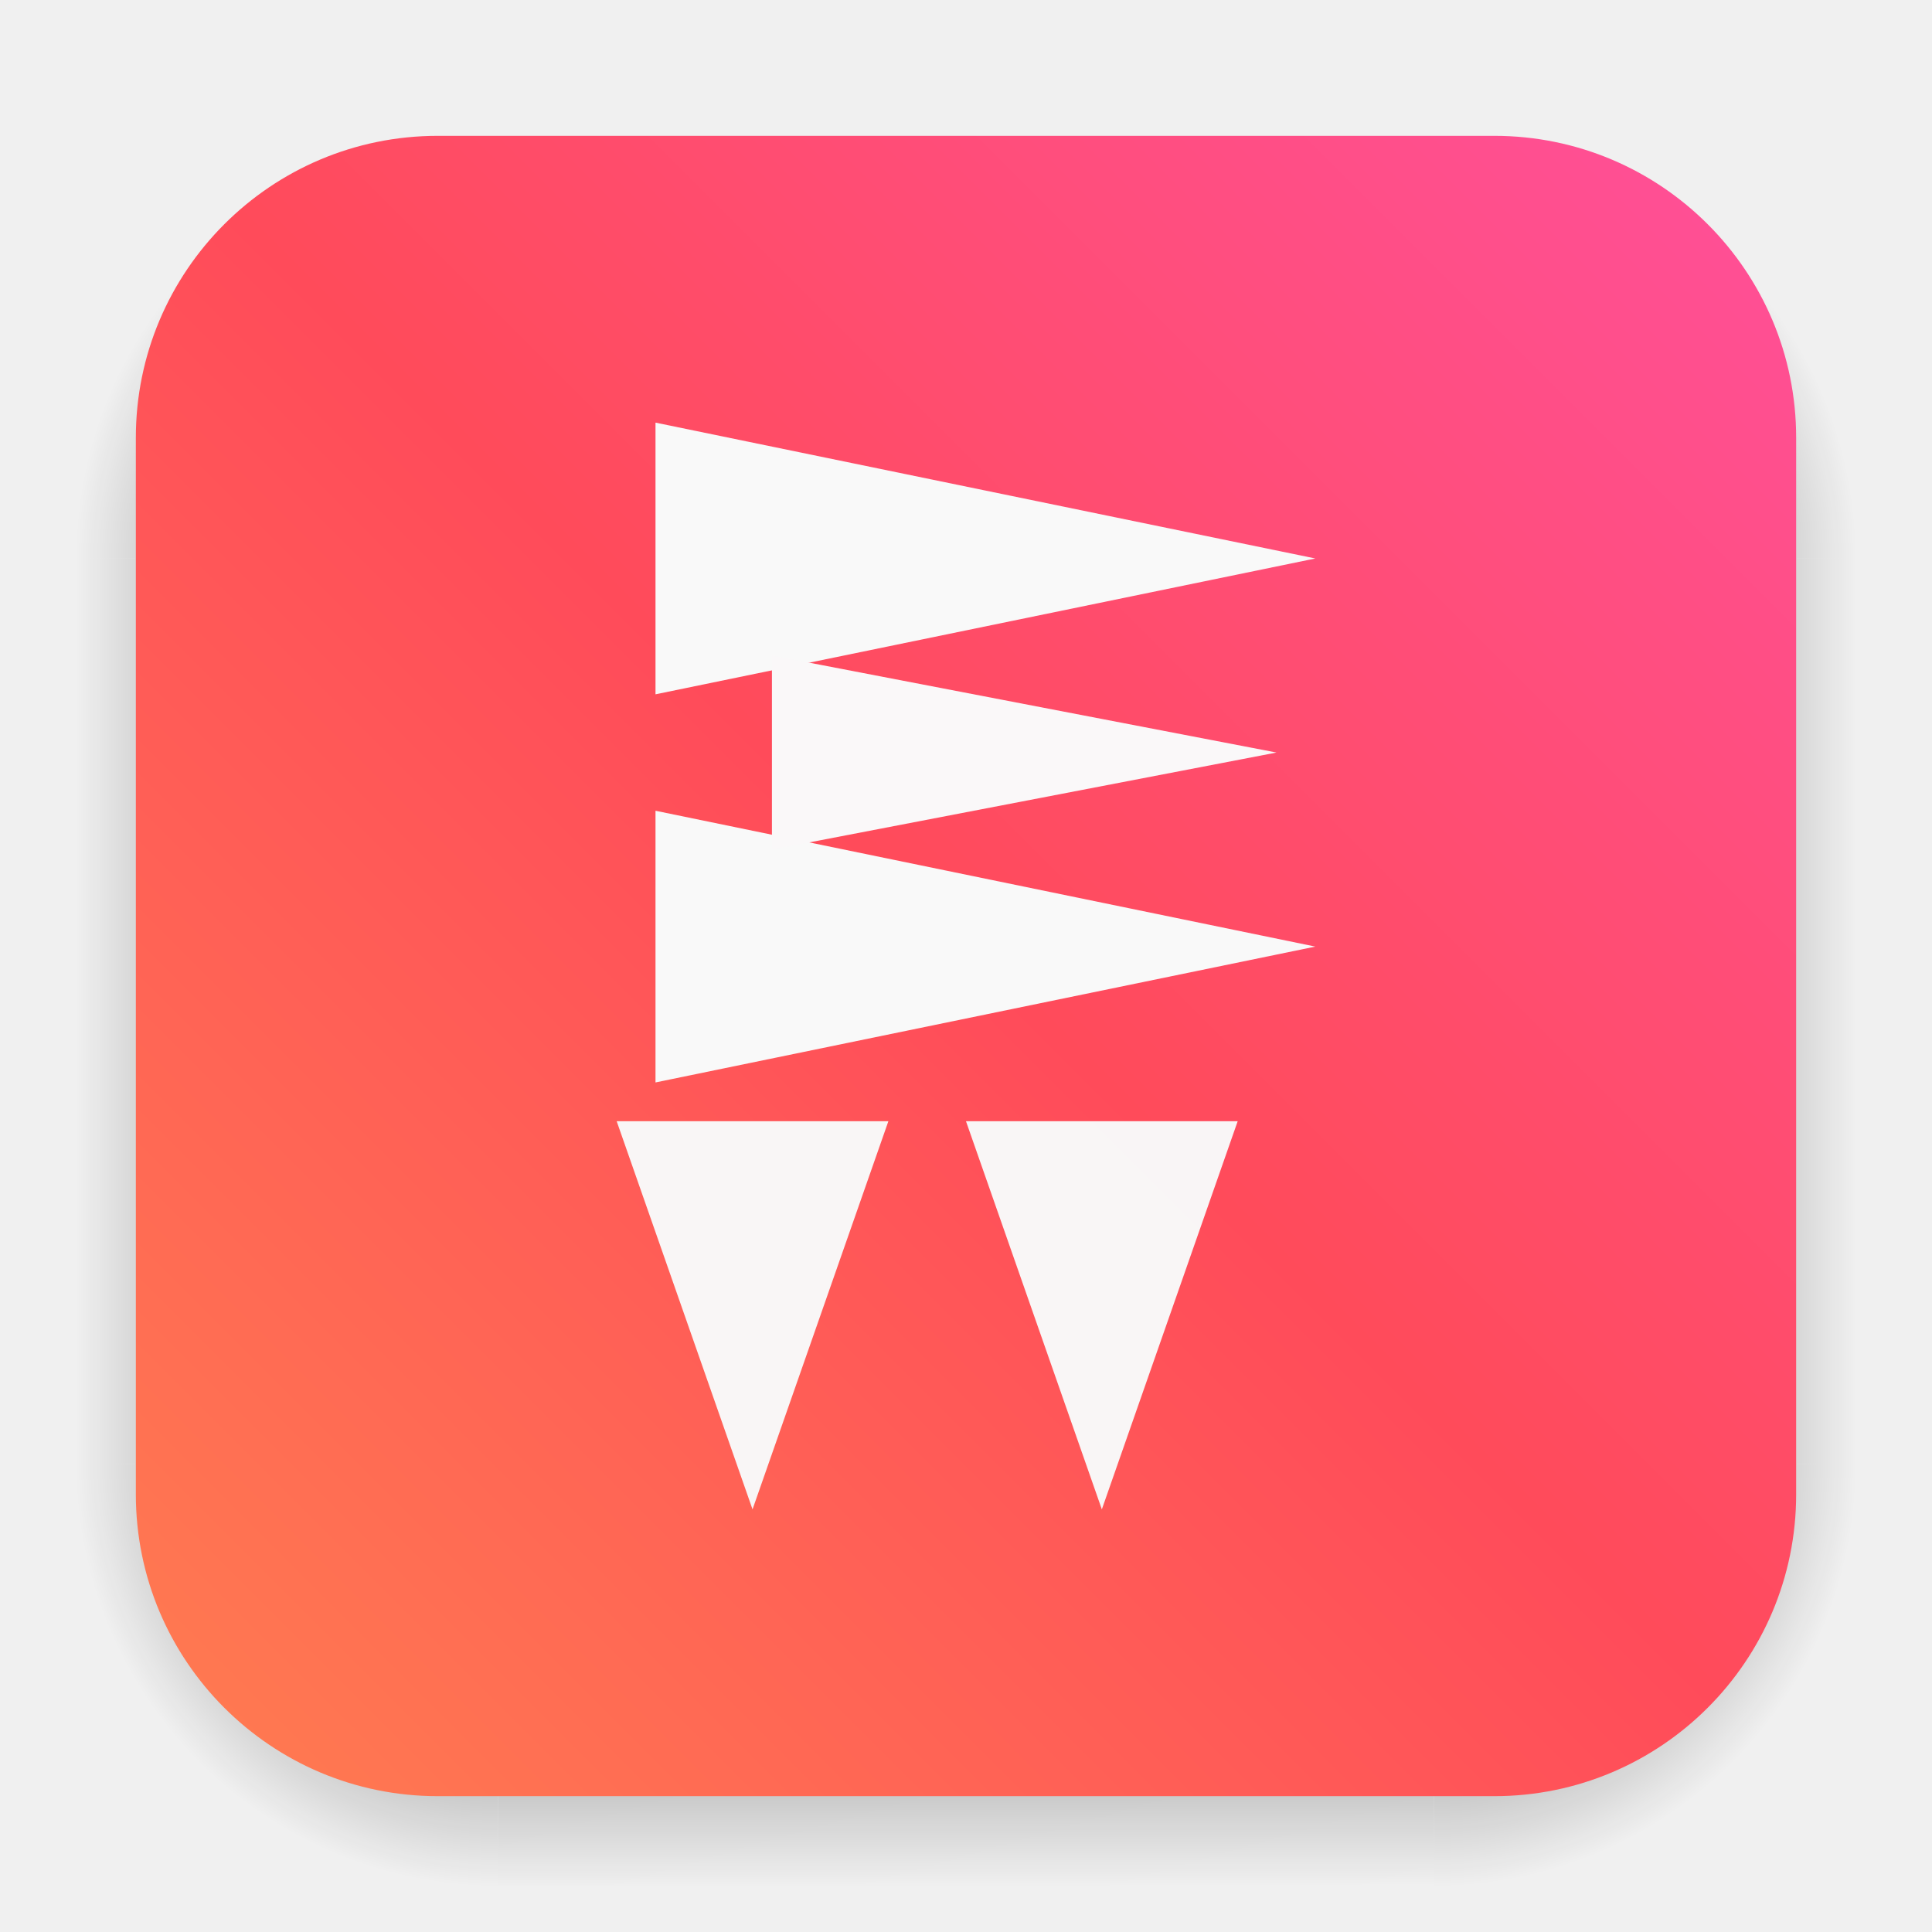
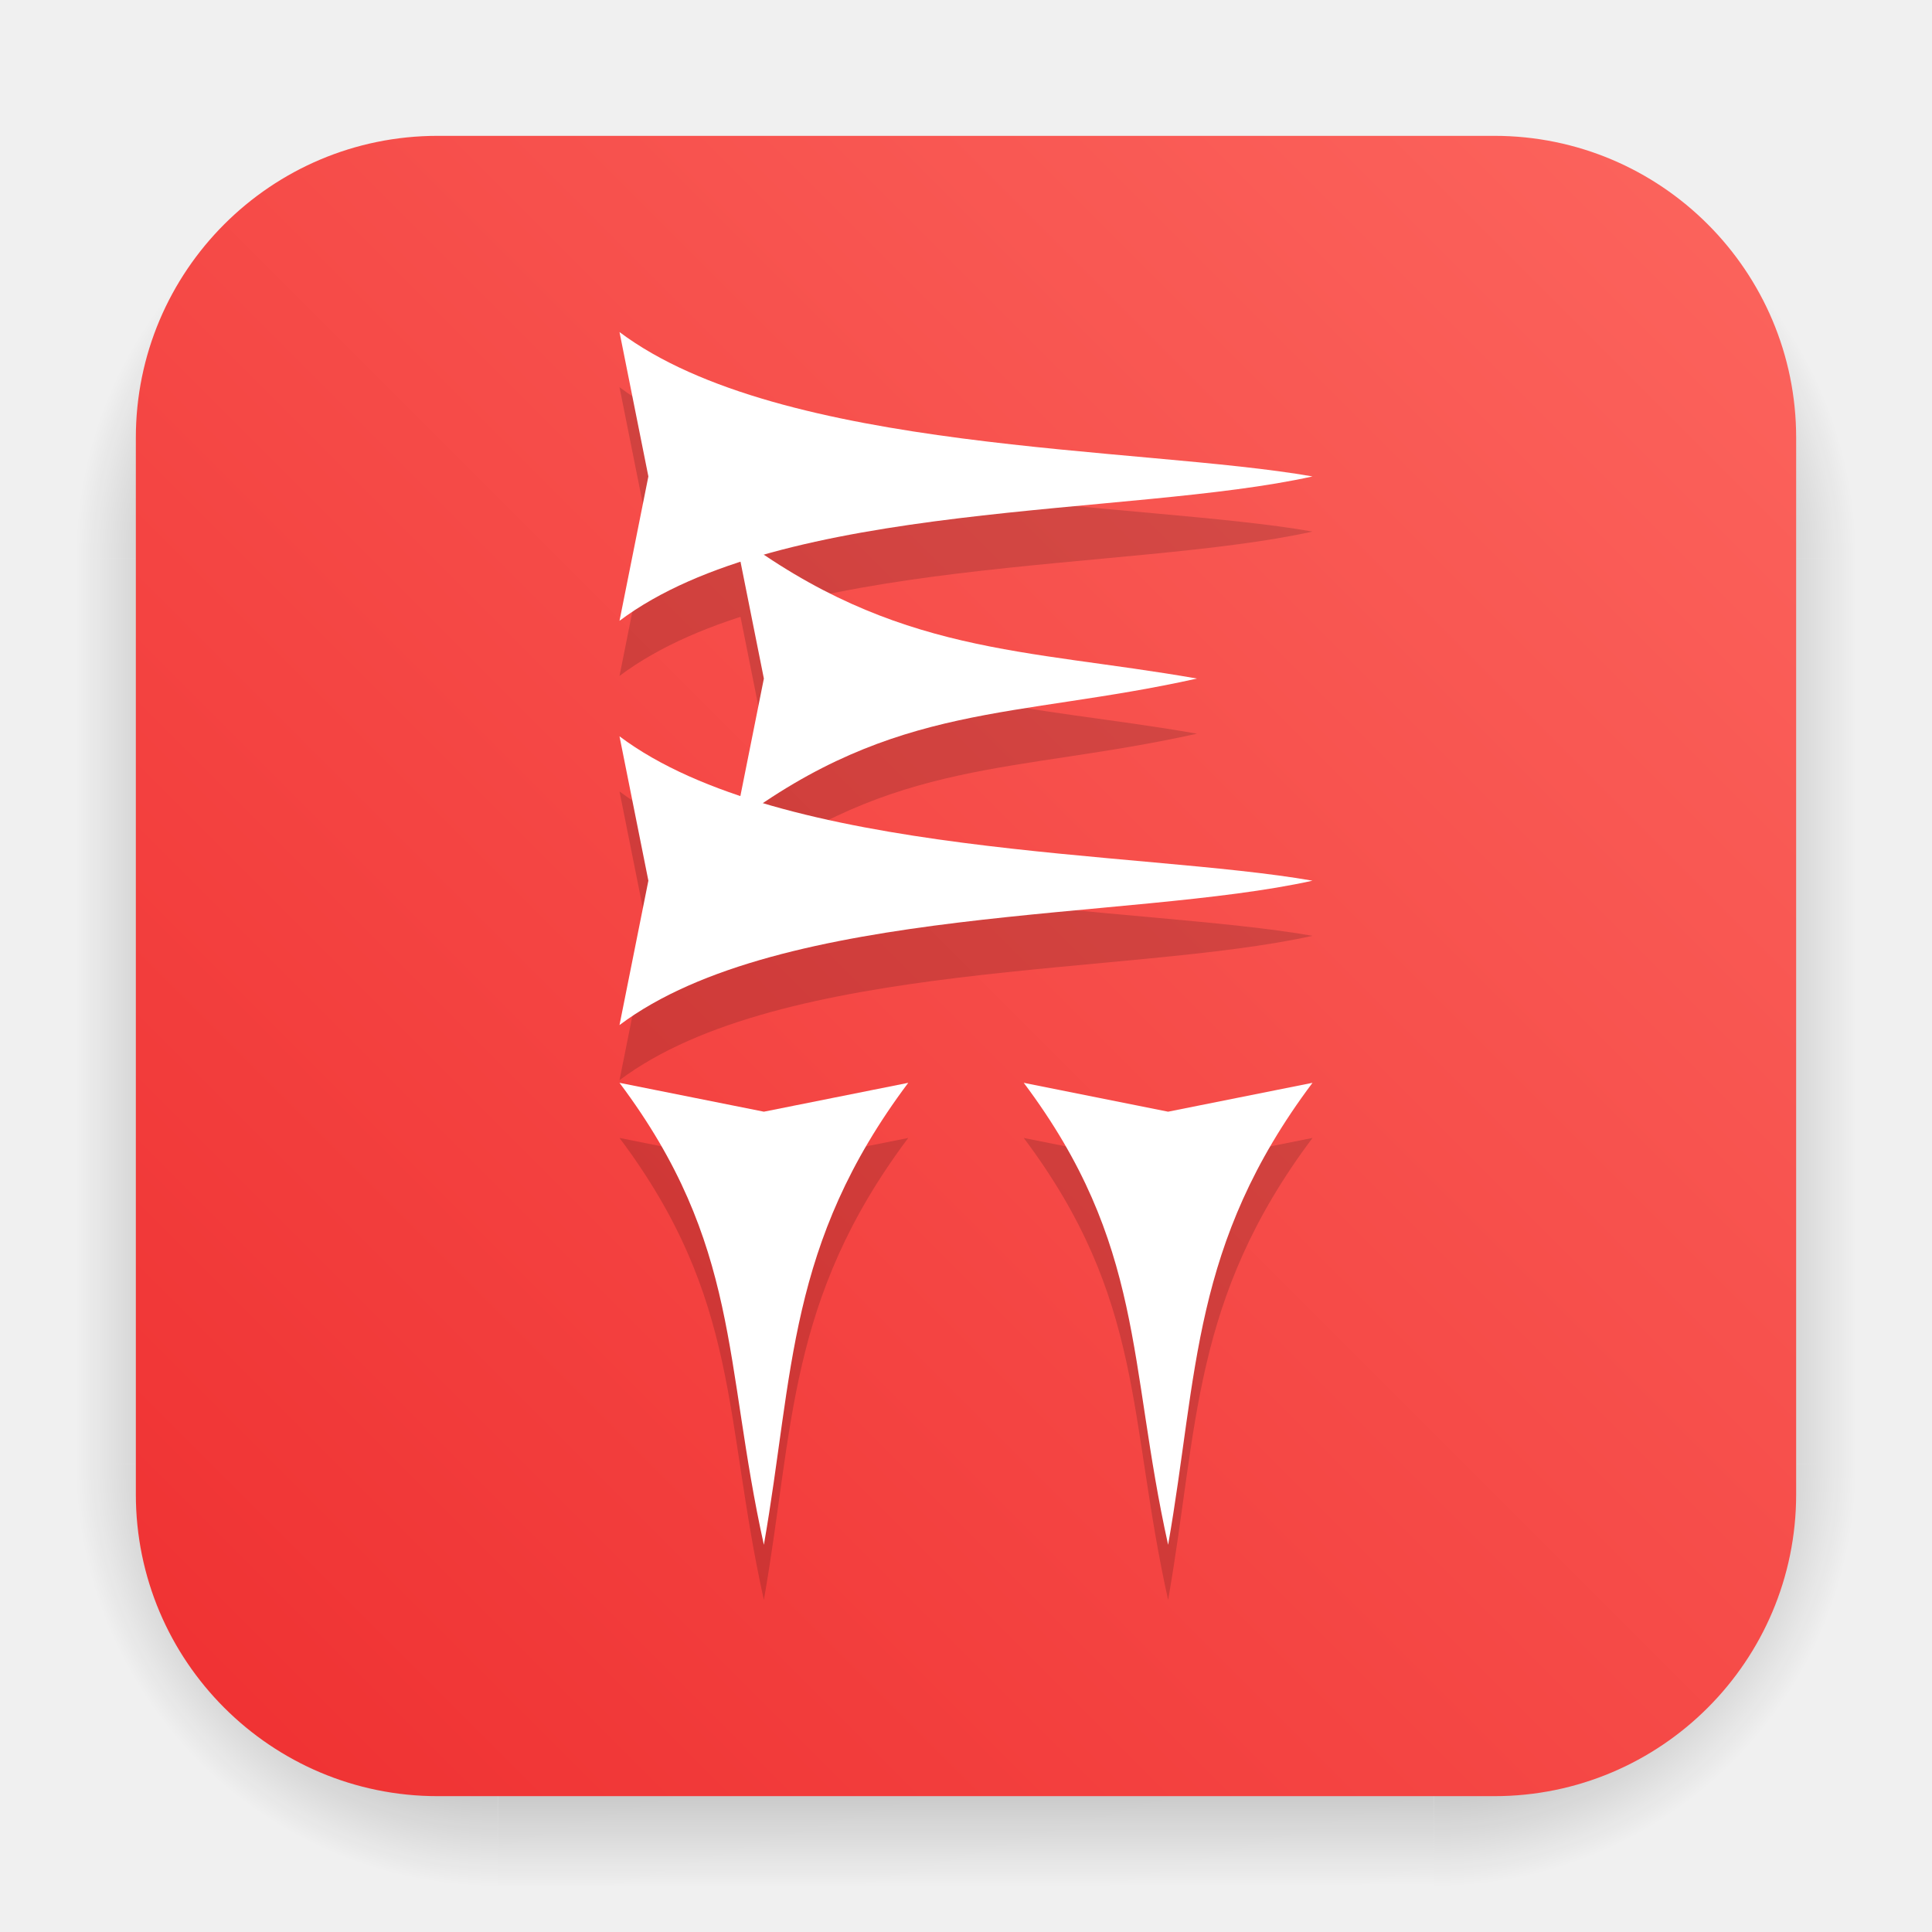
<svg xmlns="http://www.w3.org/2000/svg" width="64" height="64" version="1.1" id="svg11">
  <defs id="defs5">
    <linearGradient id="linearGradient1158" x1="399.57" x2="399.57" y1="545.8" y2="517.8" gradientTransform="matrix(2.1429,0,0,2.1429,-826.36,-1107.5)" gradientUnits="userSpaceOnUse">
-       <stop stop-color="#3889e9" offset="0" id="stop1" />
-       <stop stop-color="#5ea5fb" offset="1" id="stop2" />
+       <stop stop-color="#3581f6" offset="0" id="stop1" />
+       <stop stop-color="#5a9eff" offset="1" id="stop2" />
    </linearGradient>
    <filter id="filter1057" x="-0.027" y="-0.027" width="1.054" height="1.054" color-interpolation-filters="sRGB">
      <feGaussianBlur stdDeviation="0.619" id="feGaussianBlur2" />
    </filter>
-     <linearGradient id="linearGradient1053" x1="-127" x2="-72" y1="60" y2="5" gradientTransform="translate(131.5,-0.51051)" gradientUnits="userSpaceOnUse">
-       <stop stop-color="#ff7d50" offset="0" id="stop3" />
-       <stop stop-color="#ff4b5a" offset=".506" id="stop4" />
-       <stop stop-color="#ff509b" offset="1" id="stop5" />
+     <linearGradient id="linearGradient1053" x1="-72" x2="-127" y1="5" y2="60" gradientTransform="translate(131.5,-0.51051)" gradientUnits="userSpaceOnUse">
+       <stop stop-color="#fd7f4d" offset="0" id="stop3" style="stop-color:#fc655e;stop-opacity:1;" />
+       <stop stop-color="#f056aa" offset="1" id="stop5" style="stop-color:#ef3031;stop-opacity:1;" />
    </linearGradient>
    <radialGradient id="gradient_ds_br" cx="0" cy="0" r="1" gradientUnits="userSpaceOnUse" gradientTransform="matrix(13.9984,0.00477622,-0.00477841,14.0048,47.5016,48.4952)">
-       <stop offset="0.65" id="stop1" />
-       <stop offset="1" stop-opacity="0" id="stop2" />
+       <stop offset="0.65" id="stop6" />
+       <stop offset="1" stop-opacity="0" id="stop7" />
    </radialGradient>
    <linearGradient id="gradient_ds_b" x1="30.449" y1="48.5" x2="30.492" y2="62.5" gradientUnits="userSpaceOnUse">
-       <stop offset="0.654" id="stop3" />
-       <stop offset="1" stop-opacity="0" id="stop4" />
+       <stop offset="0.654" id="stop8" />
+       <stop offset="1" stop-opacity="0" id="stop9" />
    </linearGradient>
    <radialGradient id="gradient_ds_bl" cx="0" cy="0" r="1" gradientUnits="userSpaceOnUse" gradientTransform="matrix(0,14,-14,0,16.5,48.5)">
-       <stop offset="0.65" id="stop5" />
-       <stop offset="1" stop-opacity="0" id="stop6" />
+       <stop offset="0.65" id="stop10" />
+       <stop offset="1" stop-opacity="0" id="stop11" />
    </radialGradient>
    <linearGradient id="gradient_ds_r" x1="47.5" y1="33.5" x2="61.5" y2="33.501" gradientUnits="userSpaceOnUse">
-       <stop offset="0.649" id="stop7" />
-       <stop offset="1" stop-opacity="0" id="stop8" />
+       <stop offset="0.649" id="stop12" />
+       <stop offset="1" stop-opacity="0" id="stop13" />
    </linearGradient>
    <linearGradient id="gradient_ds_l" x1="16.5" y1="33.895" x2="2.5" y2="33.895" gradientUnits="userSpaceOnUse">
-       <stop offset="0.649" id="stop9" />
-       <stop offset="1" stop-opacity="0" id="stop10" />
+       <stop offset="0.649" id="stop14" />
+       <stop offset="1" stop-opacity="0" id="stop15" />
    </linearGradient>
    <radialGradient id="gradient_ds_tr" cx="0" cy="0" r="1" gradientTransform="matrix(0.00843236,-14,14.0084,0.0189842,47.4916,18.5)" gradientUnits="userSpaceOnUse">
-       <stop offset="0.65" id="stop11" />
-       <stop offset="1" stop-opacity="0" id="stop12" />
+       <stop offset="0.65" id="stop16" />
+       <stop offset="1" stop-opacity="0" id="stop17" />
    </radialGradient>
    <linearGradient id="gradient_ds_t" x1="29.98" y1="18.5" x2="29.916" y2="4.5" gradientUnits="userSpaceOnUse">
-       <stop offset="0.649" id="stop13" />
-       <stop offset="1" stop-opacity="0" id="stop14" />
+       <stop offset="0.649" id="stop18" />
+       <stop offset="1" stop-opacity="0" id="stop19" />
    </linearGradient>
    <radialGradient id="gradient_ds_tl" cx="0" cy="0" r="1" gradientTransform="matrix(-0.00843236,-14,-14.0084,0.0189842,16.5084,18.5)" gradientUnits="userSpaceOnUse">
-       <stop offset="0.65" id="stop15" />
-       <stop offset="1" stop-opacity="0" id="stop16" />
+       <stop offset="0.65" id="stop20" />
+       <stop offset="1" stop-opacity="0" id="stop21" />
    </radialGradient>
  </defs>
  <g id="ds" opacity="0.25">
    <path id="ds-br" d="m 47.5,48.5 h 14 v 14 h -14 z" fill="url(#gradient_ds_br)" style="fill:url(#gradient_ds_br)" />
    <path id="ds-b" d="m 16.5,48.5 h 31 v 14 h -31 z" fill="url(#gradient_ds_b)" style="fill:url(#gradient_ds_b)" />
    <path id="ds-bl" d="m 2.5,48.5 h 14 v 14 h -14 z" fill="url(#gradient_ds_bl)" style="fill:url(#gradient_ds_bl)" />
    <path id="ds-r" d="m 47.5,18.5 h 14 v 30 h -14 z" fill="url(#gradient_ds_r)" style="fill:url(#gradient_ds_r)" />
    <path id="ds-l" d="m 2.5,18.5 h 14 v 30 h -14 z" fill="url(#gradient_ds_l)" style="fill:url(#gradient_ds_l)" />
    <path id="ds-tr" d="m 47.5,4.5 h 14 v 14 h -14 z" fill="url(#gradient_ds_tr)" style="fill:url(#gradient_ds_tr)" />
    <path id="ds-t" d="m 16.5,4.5 h 31 v 14 h -31 z" fill="url(#gradient_ds_t)" style="fill:url(#gradient_ds_t)" />
    <path id="ds-tl" d="m 16.5,4.5 h -14 v 14 h 14 z" fill="url(#gradient_ds_tl)" style="fill:url(#gradient_ds_tl)" />
  </g>
  <rect x="4.5" y="4.5" width="55" height="55" fill="url(#linearGradient1053)" stroke-width="2.744" id="bg" style="display:inline;fill:url(#linearGradient1053);stroke-linecap:round" rx="10" />
-   <g transform="matrix(1.2857 0 0 1.2857 -10.886 -7.7474)" fill="#f9f9f9" id="art">
-     <g stroke-width=".778" id="g9">
-       <path d="m25.356 16.915 17 3.5-17 3.5z" id="path7" />
-       <path d="m25.356 26.915 17 3.5-17 3.5z" id="path8" />
-       <path d="m28.356 22.915 13 2.5-13 2.5z" fill="#faf8f9" id="path9" />
+   <g id="g21" transform="matrix(0.9130435,0,0,0.9130435,2.782609,1.869565)">
+     <g style="opacity:0.15;fill:#000000;fill-opacity:1;stroke-width:0.477" id="g11-9-6" transform="matrix(2.095238,0,0,2.095238,-1.52381,-0.5714286)">
+       <path style="fill:#000000;fill-opacity:1;stroke-width:0.477" d="m 15,19 c -2.1,2.8 -1.978,5.023 -2.5,8 -0.701,-3.157 -0.4,-5.2 -2.5,-8 l 2.5,0.5 z" id="path7-1-0" />
+       <path style="fill:#000000;fill-opacity:1;stroke-width:0.477" d="m 22,19 c -2.1,2.8 -1.978,5.023 -2.5,8 -0.701,-3.157 -0.4,-5.2 -2.5,-8 l 2.5,0.5 z" id="path8-2-6" />
+       <path style="fill:#000000;fill-opacity:1;stroke-width:0.477" d="m 10,13 c 2.8,2.1 9.023,1.978 12,2.5 -3.157,0.701 -9.2,0.4 -12,2.5 l 0.5,-2.5 z" id="path9-7-2" />
+       <path style="fill:#000000;fill-opacity:1;stroke-width:0.477" d="M 10,6 C 12.8,8.1 19.023,7.978 22,8.5 18.843,9.201 12.8,8.9 10,11 L 10.5,8.5 Z" id="path10-0-6" />
+       <path style="fill:#000000;fill-opacity:1;stroke-width:0.477" d="M 12,9.5 C 14.8,11.6 17.023,11.478 20,12 c -3.157,0.701 -5.2,0.4 -8,2.5 L 12.5,12 Z" id="path11-9-1" />
    </g>
-     <path d="m31.356 34.915-3.5 10-3.5-10z" fill-opacity=".978" stroke-width=".84" id="path10" />
-     <path d="m40.356 34.915-3.5 10-3.5-10z" fill-opacity=".978" stroke-width=".84" id="path11" />
+     <g style="fill:#ffffff;stroke-width:0.477" id="g11-9" transform="matrix(2.095238,0,0,2.095238,-1.52381,-2.571429)">
+       <path style="fill:#ffffff;stroke-width:0.477" d="m 15,19 c -2.1,2.8 -1.978,5.023 -2.5,8 -0.701,-3.157 -0.4,-5.2 -2.5,-8 l 2.5,0.5 z" id="path7-1" />
+       <path style="fill:#ffffff;stroke-width:0.477" d="m 22,19 c -2.1,2.8 -1.978,5.023 -2.5,8 -0.701,-3.157 -0.4,-5.2 -2.5,-8 l 2.5,0.5 z" id="path8-2" />
+       <path style="fill:#ffffff;stroke-width:0.477" d="m 10,13 c 2.8,2.1 9.023,1.978 12,2.5 -3.157,0.701 -9.2,0.4 -12,2.5 l 0.5,-2.5 z" id="path9-7" />
+       <path style="fill:#ffffff;stroke-width:0.477" d="M 10,6 C 12.8,8.1 19.023,7.978 22,8.5 18.843,9.201 12.8,8.9 10,11 L 10.5,8.5 Z" id="path10-0" />
+       <path style="fill:#ffffff;stroke-width:0.477" d="M 12,9.5 C 14.8,11.6 17.023,11.478 20,12 c -3.157,0.701 -5.2,0.4 -8,2.5 L 12.5,12 Z" id="path11-9" />
+     </g>
  </g>
</svg>
